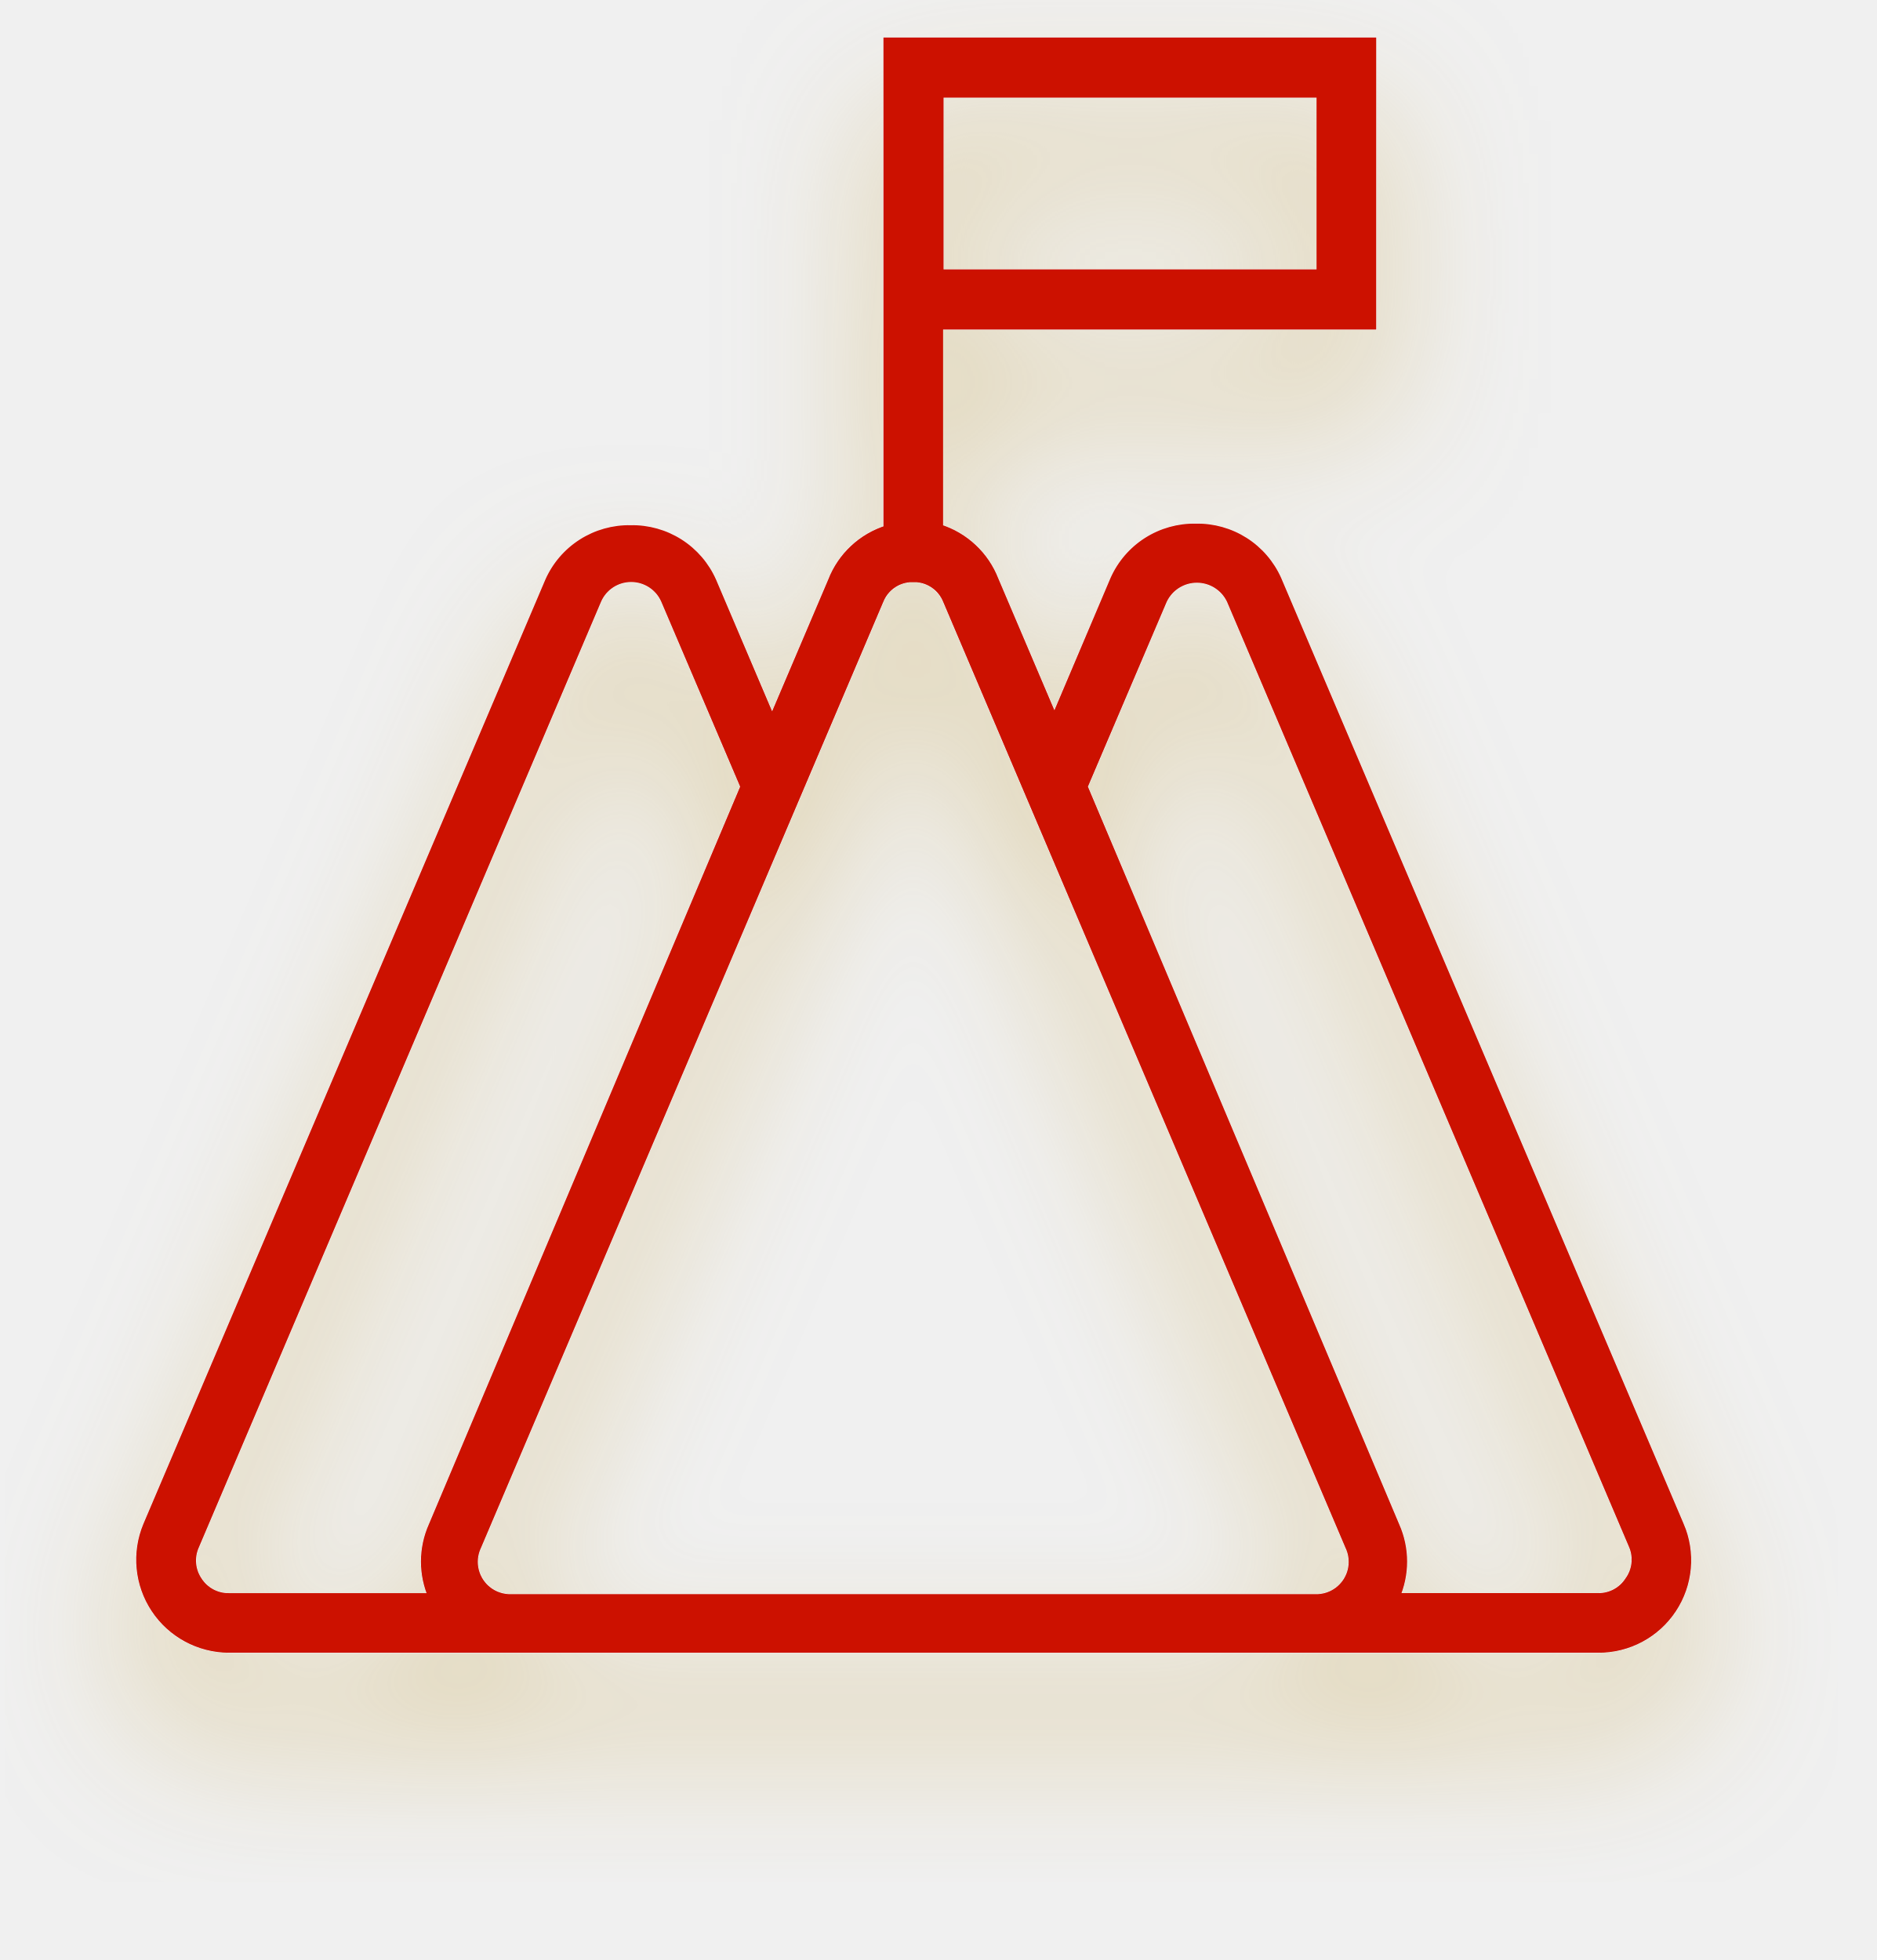
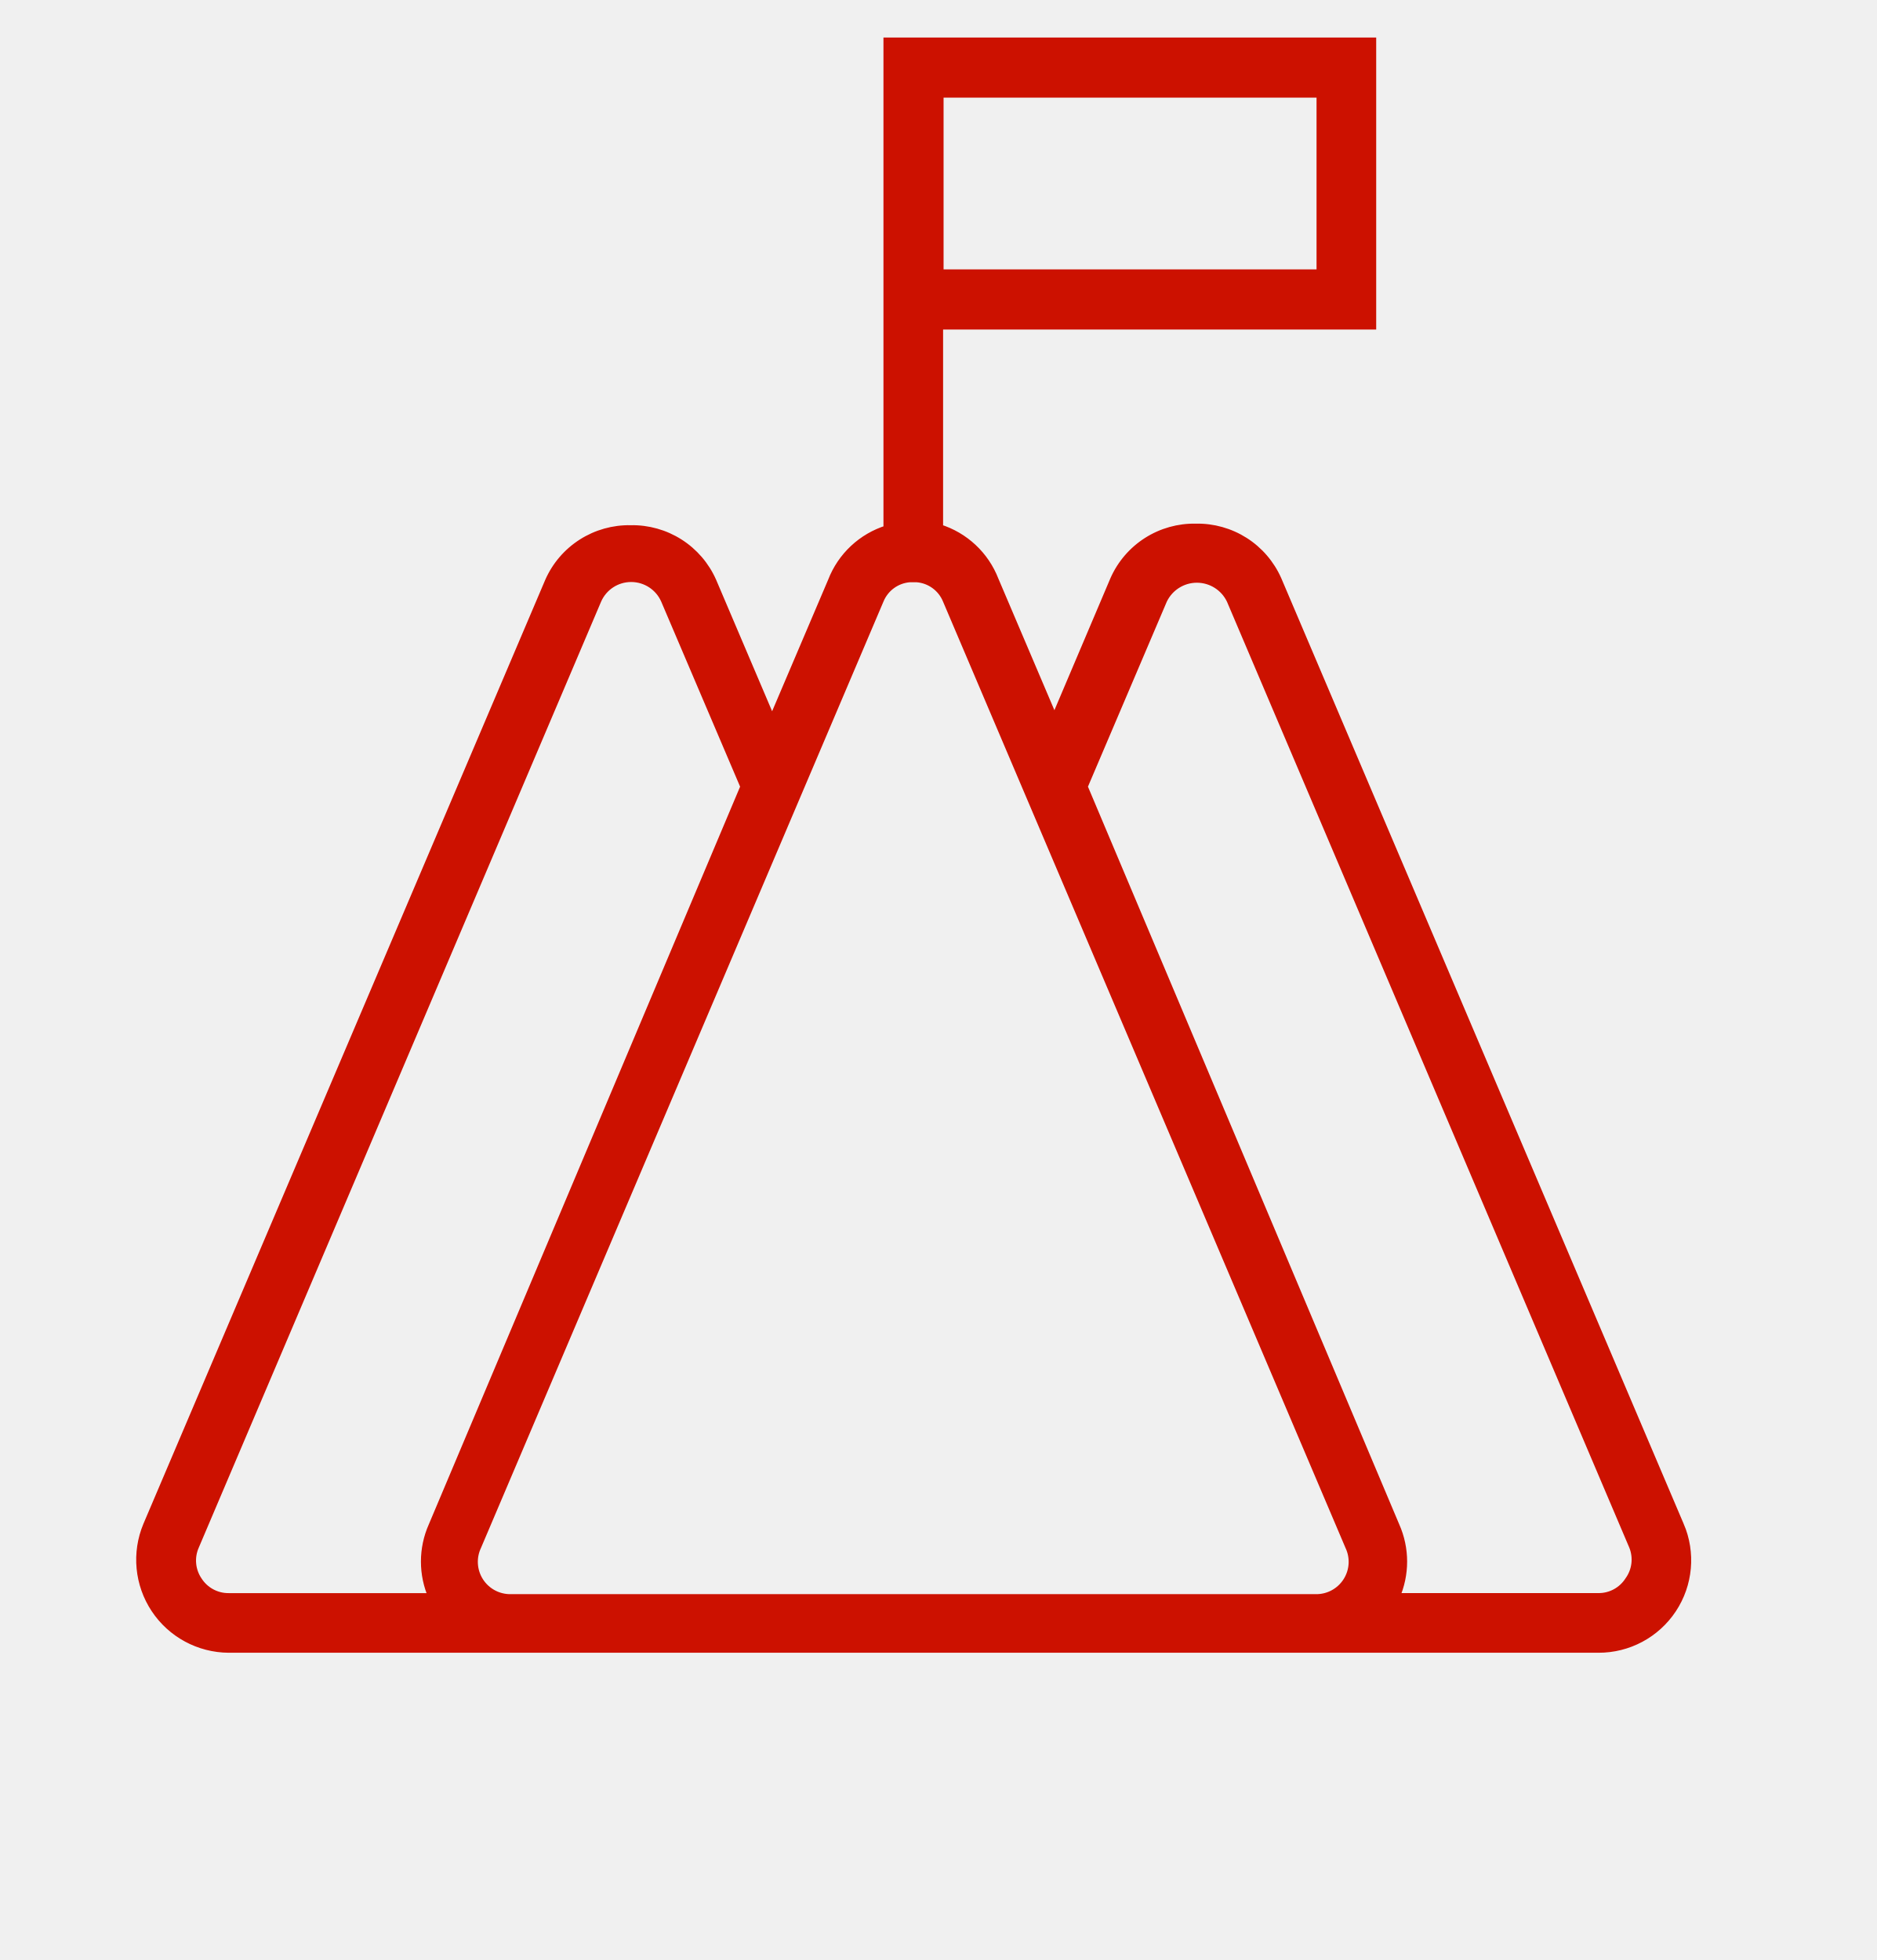
<svg xmlns="http://www.w3.org/2000/svg" width="90" height="94" viewBox="0 0 90 94" fill="none">
-   <g clip-path="url(#clip0_2070_4951)">
-     <g filter="url(#filter0_d_2070_4951)">
-       <path d="M80.563 73.159L61.264 27.803C60.929 27.048 60.38 26.408 59.683 25.964C58.986 25.521 58.175 25.293 57.349 25.309C56.523 25.293 55.711 25.521 55.015 25.964C54.318 26.408 53.768 27.048 53.434 27.803L50.566 34.56L47.699 27.828C47.238 26.633 46.255 25.714 45.032 25.334V15.61H65.802L65.802 1.995H42.563V25.384C41.34 25.764 40.356 26.682 39.896 27.878L37.028 34.61L34.161 27.878C33.827 27.122 33.277 26.483 32.58 26.039C31.884 25.596 31.071 25.368 30.246 25.384C29.42 25.368 28.608 25.596 27.912 26.039C27.215 26.483 26.665 27.122 26.331 27.878L7.057 73.159C6.508 74.472 6.65 75.974 7.436 77.16C8.222 78.347 9.548 79.062 10.972 79.069H76.65C78.079 79.075 79.414 78.362 80.203 77.171C80.992 75.98 81.128 74.472 80.565 73.159L80.563 73.159ZM45.055 4.488H63.332V13.116H45.055V4.488ZM42.188 28.775C42.432 28.18 42.992 27.774 43.634 27.728H43.958C44.6 27.774 45.16 28.18 45.404 28.775L64.704 74.156C64.962 74.7 64.922 75.338 64.597 75.845C64.273 76.352 63.71 76.656 63.109 76.65H24.484C23.883 76.656 23.32 76.352 22.995 75.845C22.671 75.338 22.63 74.7 22.888 74.156L42.188 28.775ZM9.498 75.802C9.17 75.314 9.114 74.694 9.348 74.156L28.648 28.775C28.93 28.131 29.566 27.717 30.268 27.717C30.971 27.717 31.607 28.132 31.889 28.775L35.705 37.727L20.744 73.184C20.261 74.271 20.261 75.512 20.744 76.6H10.969C10.374 76.607 9.817 76.304 9.498 75.802ZM78.119 75.802C77.799 76.304 77.243 76.606 76.647 76.599H66.923C67.406 75.512 67.406 74.271 66.923 73.184L51.962 37.727L55.777 28.775C56.075 28.15 56.706 27.751 57.398 27.751C58.09 27.751 58.721 28.149 59.019 28.775L78.319 74.156C78.538 74.703 78.463 75.323 78.119 75.802Z" fill="#CC1100" />
-       <path d="M80.563 73.159L61.264 27.803C60.929 27.048 60.38 26.408 59.683 25.964C58.986 25.521 58.175 25.293 57.349 25.309C56.523 25.293 55.711 25.521 55.015 25.964C54.318 26.408 53.768 27.048 53.434 27.803L50.566 34.56L47.699 27.828C47.238 26.633 46.255 25.714 45.032 25.334V15.61H65.802L65.802 1.995H42.563V25.384C41.34 25.764 40.356 26.682 39.896 27.878L37.028 34.61L34.161 27.878C33.827 27.122 33.277 26.483 32.58 26.039C31.884 25.596 31.071 25.368 30.246 25.384C29.42 25.368 28.608 25.596 27.912 26.039C27.215 26.483 26.665 27.122 26.331 27.878L7.057 73.159C6.508 74.472 6.65 75.974 7.436 77.16C8.222 78.347 9.548 79.062 10.972 79.069H76.65C78.079 79.075 79.414 78.362 80.203 77.171C80.992 75.98 81.128 74.472 80.565 73.159L80.563 73.159ZM45.055 4.488H63.332V13.116H45.055V4.488ZM42.188 28.775C42.432 28.18 42.992 27.774 43.634 27.728H43.958C44.6 27.774 45.16 28.18 45.404 28.775L64.704 74.156C64.962 74.7 64.922 75.338 64.597 75.845C64.273 76.352 63.71 76.656 63.109 76.65H24.484C23.883 76.656 23.32 76.352 22.995 75.845C22.671 75.338 22.63 74.7 22.888 74.156L42.188 28.775ZM9.498 75.802C9.17 75.314 9.114 74.694 9.348 74.156L28.648 28.775C28.93 28.131 29.566 27.717 30.268 27.717C30.971 27.717 31.607 28.132 31.889 28.775L35.705 37.727L20.744 73.184C20.261 74.271 20.261 75.512 20.744 76.6H10.969C10.374 76.607 9.817 76.304 9.498 75.802ZM78.119 75.802C77.799 76.304 77.243 76.606 76.647 76.599H66.923C67.406 75.512 67.406 74.271 66.923 73.184L51.962 37.727L55.777 28.775C56.075 28.15 56.706 27.751 57.398 27.751C58.09 27.751 58.721 28.149 59.019 28.775L78.319 74.156C78.538 74.703 78.463 75.323 78.119 75.802Z" stroke="#CC1100" stroke-width="0.391" />
-     </g>
-   </g>
-   <defs>
-     <filter id="filter0_d_2070_4951" x="-0.469" y="-1.2" width="88.572" height="91.464" filterUnits="userSpaceOnUse" color-interpolation-filters="sRGB">
-       <feFlood flood-opacity="0" result="BackgroundImageFix" />
-       <feColorMatrix in="SourceAlpha" type="matrix" values="0 0 0 0 0 0 0 0 0 0 0 0 0 0 0 0 0 0 127 0" result="hardAlpha" />
-       <feOffset dy="4" />
-       <feGaussianBlur stdDeviation="3.5" />
-       <feComposite in2="hardAlpha" operator="out" />
-       <feColorMatrix type="matrix" values="0 0 0 0 0.771 0 0 0 0 0.636 0 0 0 0 0.267 0 0 0 0.5 0" />
-       <feBlend mode="normal" in2="BackgroundImageFix" result="effect1_dropShadow_2070_4951" />
-       <feBlend mode="normal" in="SourceGraphic" in2="effect1_dropShadow_2070_4951" result="shape" />
-     </filter>
-     <clipPath id="clip0_2070_4951">
-       <rect width="89.197" height="93.252" fill="white" transform="translate(0.223633)" />
-     </clipPath>
-   </defs>
+   <path d="M80.563 73.159L61.264 27.803C60.929 27.048 60.38 26.408 59.683 25.964C58.986 25.521 58.175 25.293 57.349 25.309C56.523 25.293 55.711 25.521 55.015 25.964C54.318 26.408 53.768 27.048 53.434 27.803L50.566 34.56L47.699 27.828C47.238 26.633 46.255 25.714 45.032 25.334V15.61H65.802L65.802 1.995H42.563V25.384C41.34 25.764 40.356 26.682 39.896 27.878L37.028 34.61L34.161 27.878C33.827 27.122 33.277 26.483 32.58 26.039C31.884 25.596 31.071 25.368 30.246 25.384C29.42 25.368 28.608 25.596 27.912 26.039C27.215 26.483 26.665 27.122 26.331 27.878L7.057 73.159C6.508 74.472 6.65 75.974 7.436 77.16C8.222 78.347 9.548 79.062 10.972 79.069H76.65C78.079 79.075 79.414 78.362 80.203 77.171C80.992 75.98 81.128 74.472 80.565 73.159L80.563 73.159ZM45.055 4.488H63.332V13.116H45.055V4.488ZM42.188 28.775C42.432 28.18 42.992 27.774 43.634 27.728H43.958C44.6 27.774 45.16 28.18 45.404 28.775L64.704 74.156C64.962 74.7 64.922 75.338 64.597 75.845C64.273 76.352 63.71 76.656 63.109 76.65H24.484C23.883 76.656 23.32 76.352 22.995 75.845C22.671 75.338 22.63 74.7 22.888 74.156L42.188 28.775ZM9.498 75.802C9.17 75.314 9.114 74.694 9.348 74.156L28.648 28.775C28.93 28.131 29.566 27.717 30.268 27.717C30.971 27.717 31.607 28.132 31.889 28.775L35.705 37.727L20.744 73.184C20.261 74.271 20.261 75.512 20.744 76.6H10.969C10.374 76.607 9.817 76.304 9.498 75.802ZM78.119 75.802C77.799 76.304 77.243 76.606 76.647 76.599H66.923C67.406 75.512 67.406 74.271 66.923 73.184L51.962 37.727L55.777 28.775C56.075 28.15 56.706 27.751 57.398 27.751C58.09 27.751 58.721 28.149 59.019 28.775L78.319 74.156C78.538 74.703 78.463 75.323 78.119 75.802Z" fill="#CC1100" />
+   <path d="M80.563 73.159L61.264 27.803C60.929 27.048 60.38 26.408 59.683 25.964C58.986 25.521 58.175 25.293 57.349 25.309C56.523 25.293 55.711 25.521 55.015 25.964C54.318 26.408 53.768 27.048 53.434 27.803L50.566 34.56L47.699 27.828C47.238 26.633 46.255 25.714 45.032 25.334V15.61H65.802L65.802 1.995H42.563V25.384C41.34 25.764 40.356 26.682 39.896 27.878L37.028 34.61L34.161 27.878C33.827 27.122 33.277 26.483 32.58 26.039C31.884 25.596 31.071 25.368 30.246 25.384C29.42 25.368 28.608 25.596 27.912 26.039C27.215 26.483 26.665 27.122 26.331 27.878L7.057 73.159C6.508 74.472 6.65 75.974 7.436 77.16C8.222 78.347 9.548 79.062 10.972 79.069H76.65C78.079 79.075 79.414 78.362 80.203 77.171C80.992 75.98 81.128 74.472 80.565 73.159L80.563 73.159ZM45.055 4.488H63.332V13.116H45.055V4.488ZM42.188 28.775C42.432 28.18 42.992 27.774 43.634 27.728H43.958C44.6 27.774 45.16 28.18 45.404 28.775L64.704 74.156C64.962 74.7 64.922 75.338 64.597 75.845C64.273 76.352 63.71 76.656 63.109 76.65H24.484C23.883 76.656 23.32 76.352 22.995 75.845C22.671 75.338 22.63 74.7 22.888 74.156L42.188 28.775ZM9.498 75.802C9.17 75.314 9.114 74.694 9.348 74.156L28.648 28.775C28.93 28.131 29.566 27.717 30.268 27.717C30.971 27.717 31.607 28.132 31.889 28.775L35.705 37.727L20.744 73.184C20.261 74.271 20.261 75.512 20.744 76.6H10.969C10.374 76.607 9.817 76.304 9.498 75.802ZM78.119 75.802C77.799 76.304 77.243 76.606 76.647 76.599H66.923C67.406 75.512 67.406 74.271 66.923 73.184L51.962 37.727L55.777 28.775C56.075 28.15 56.706 27.751 57.398 27.751C58.09 27.751 58.721 28.149 59.019 28.775L78.319 74.156C78.538 74.703 78.463 75.323 78.119 75.802Z" stroke="#CC1100" stroke-width="0.391" />
</svg>
